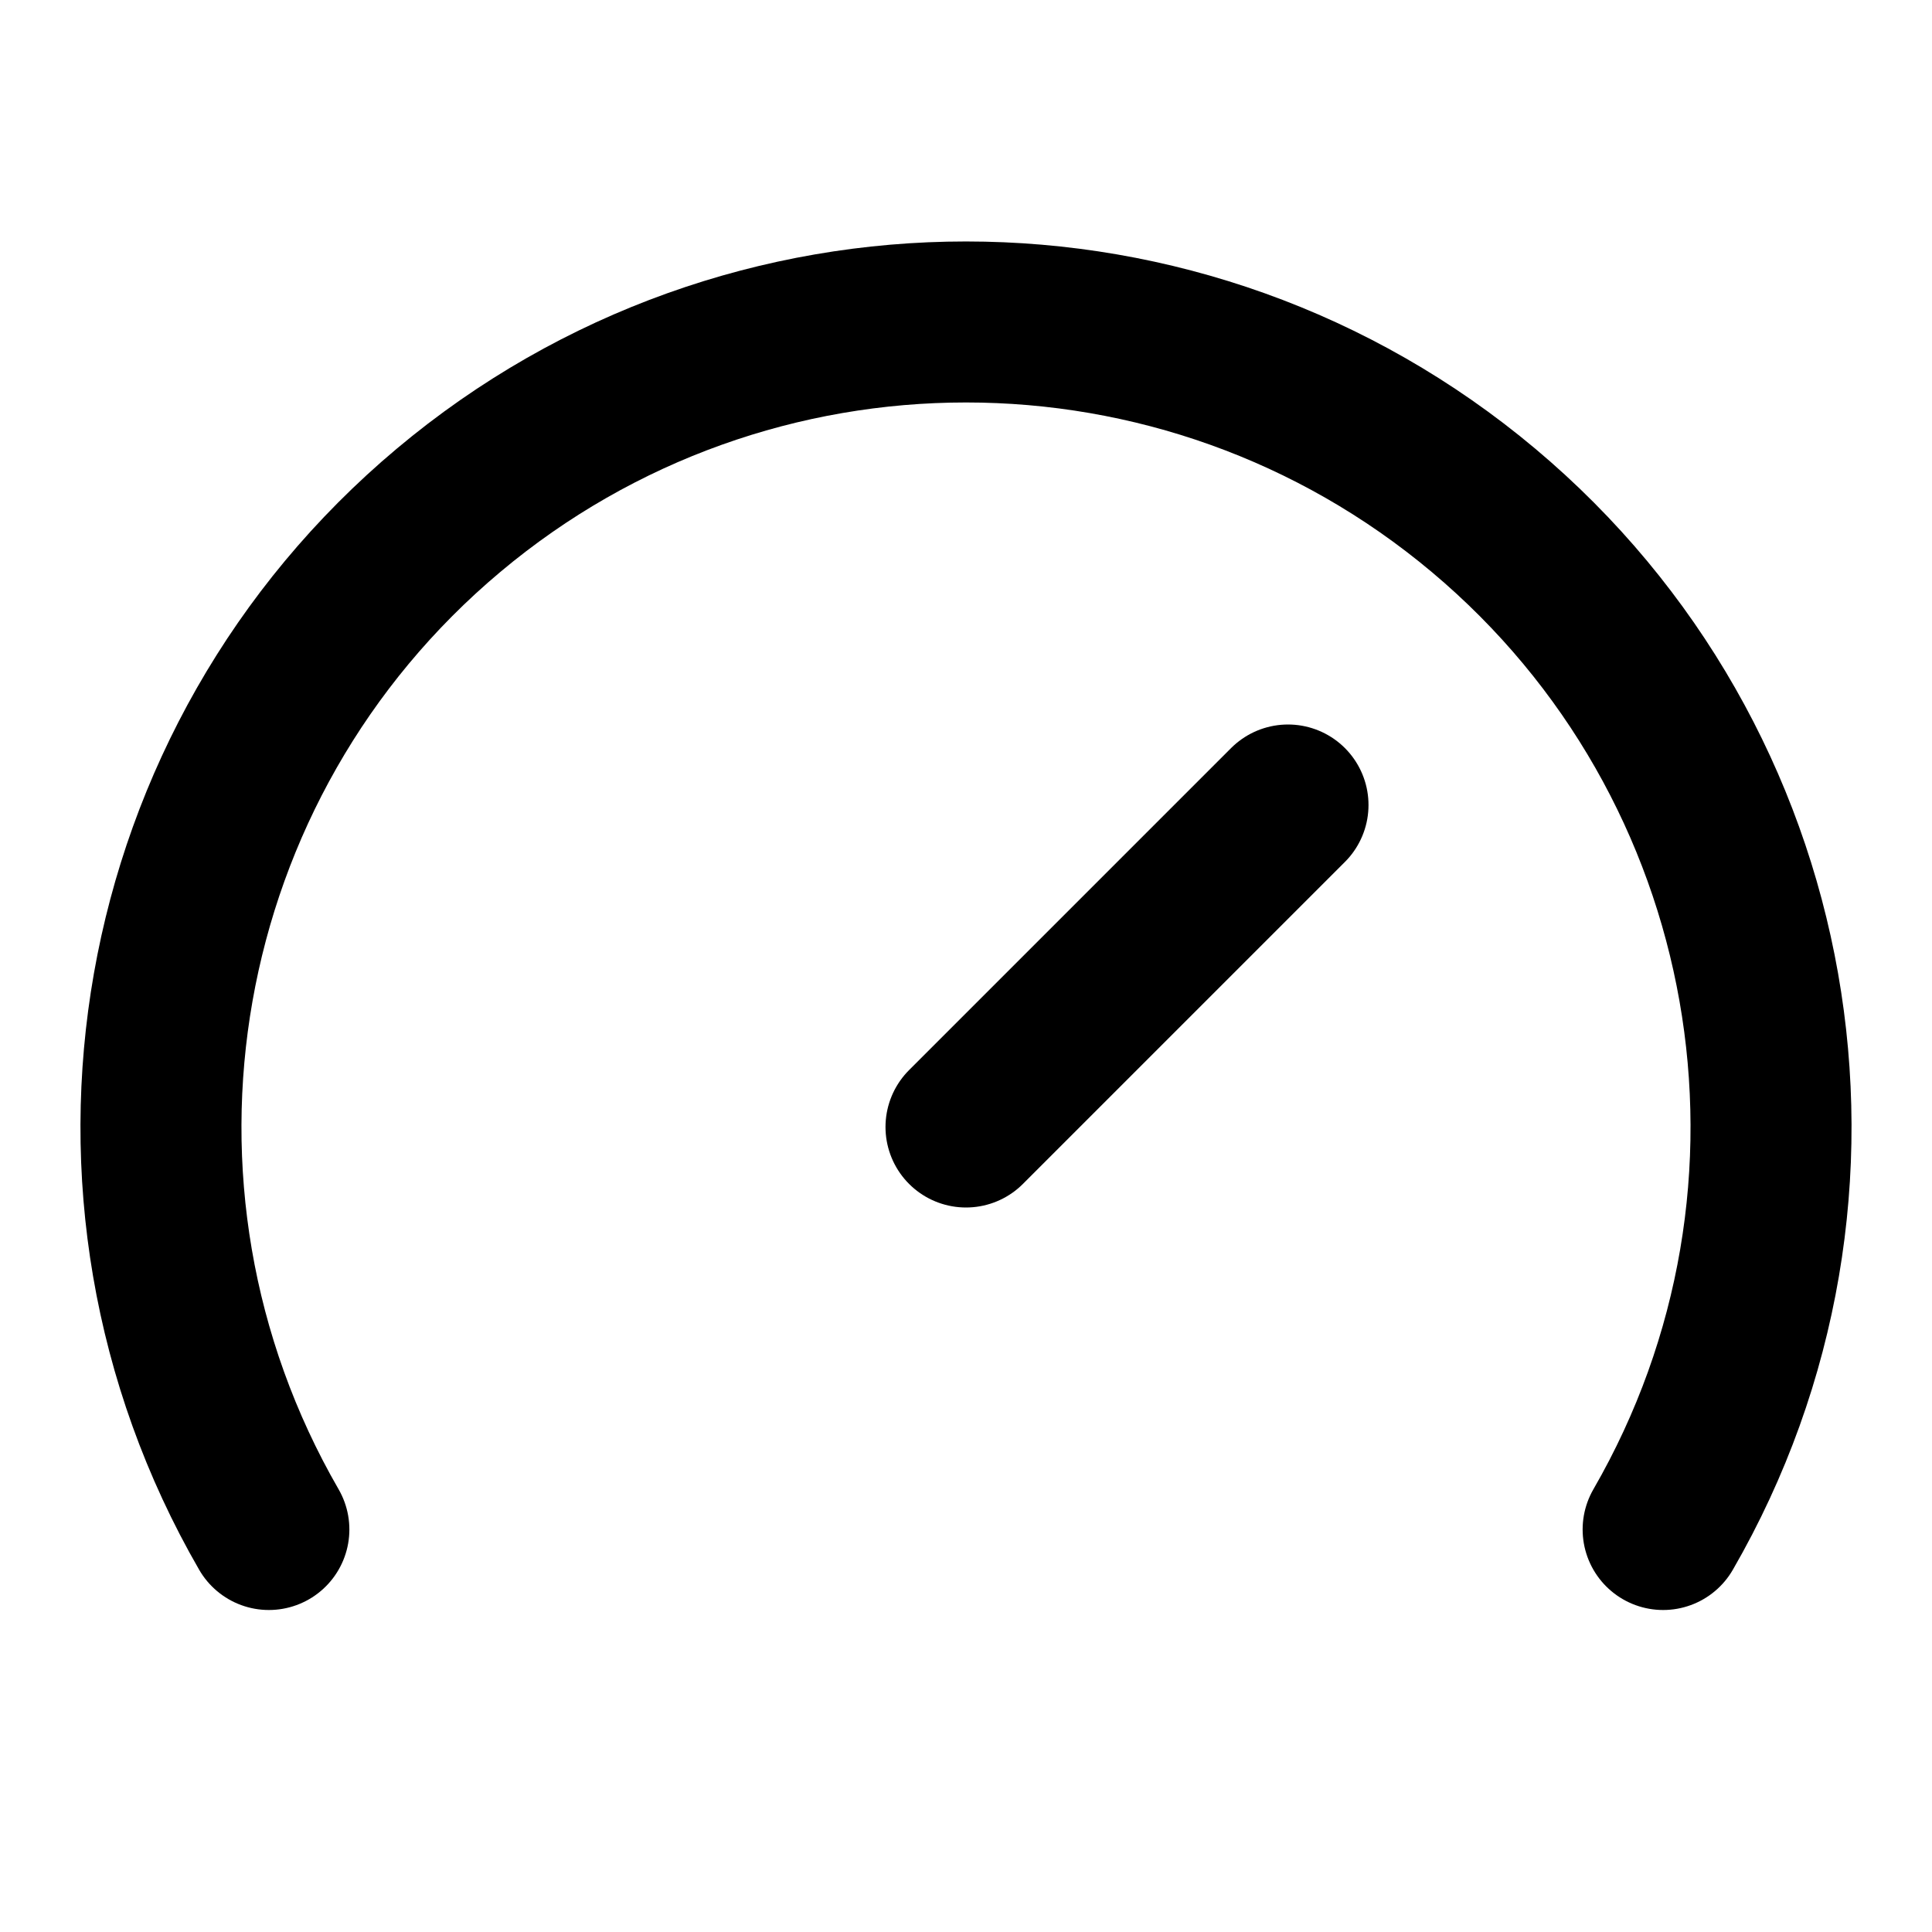
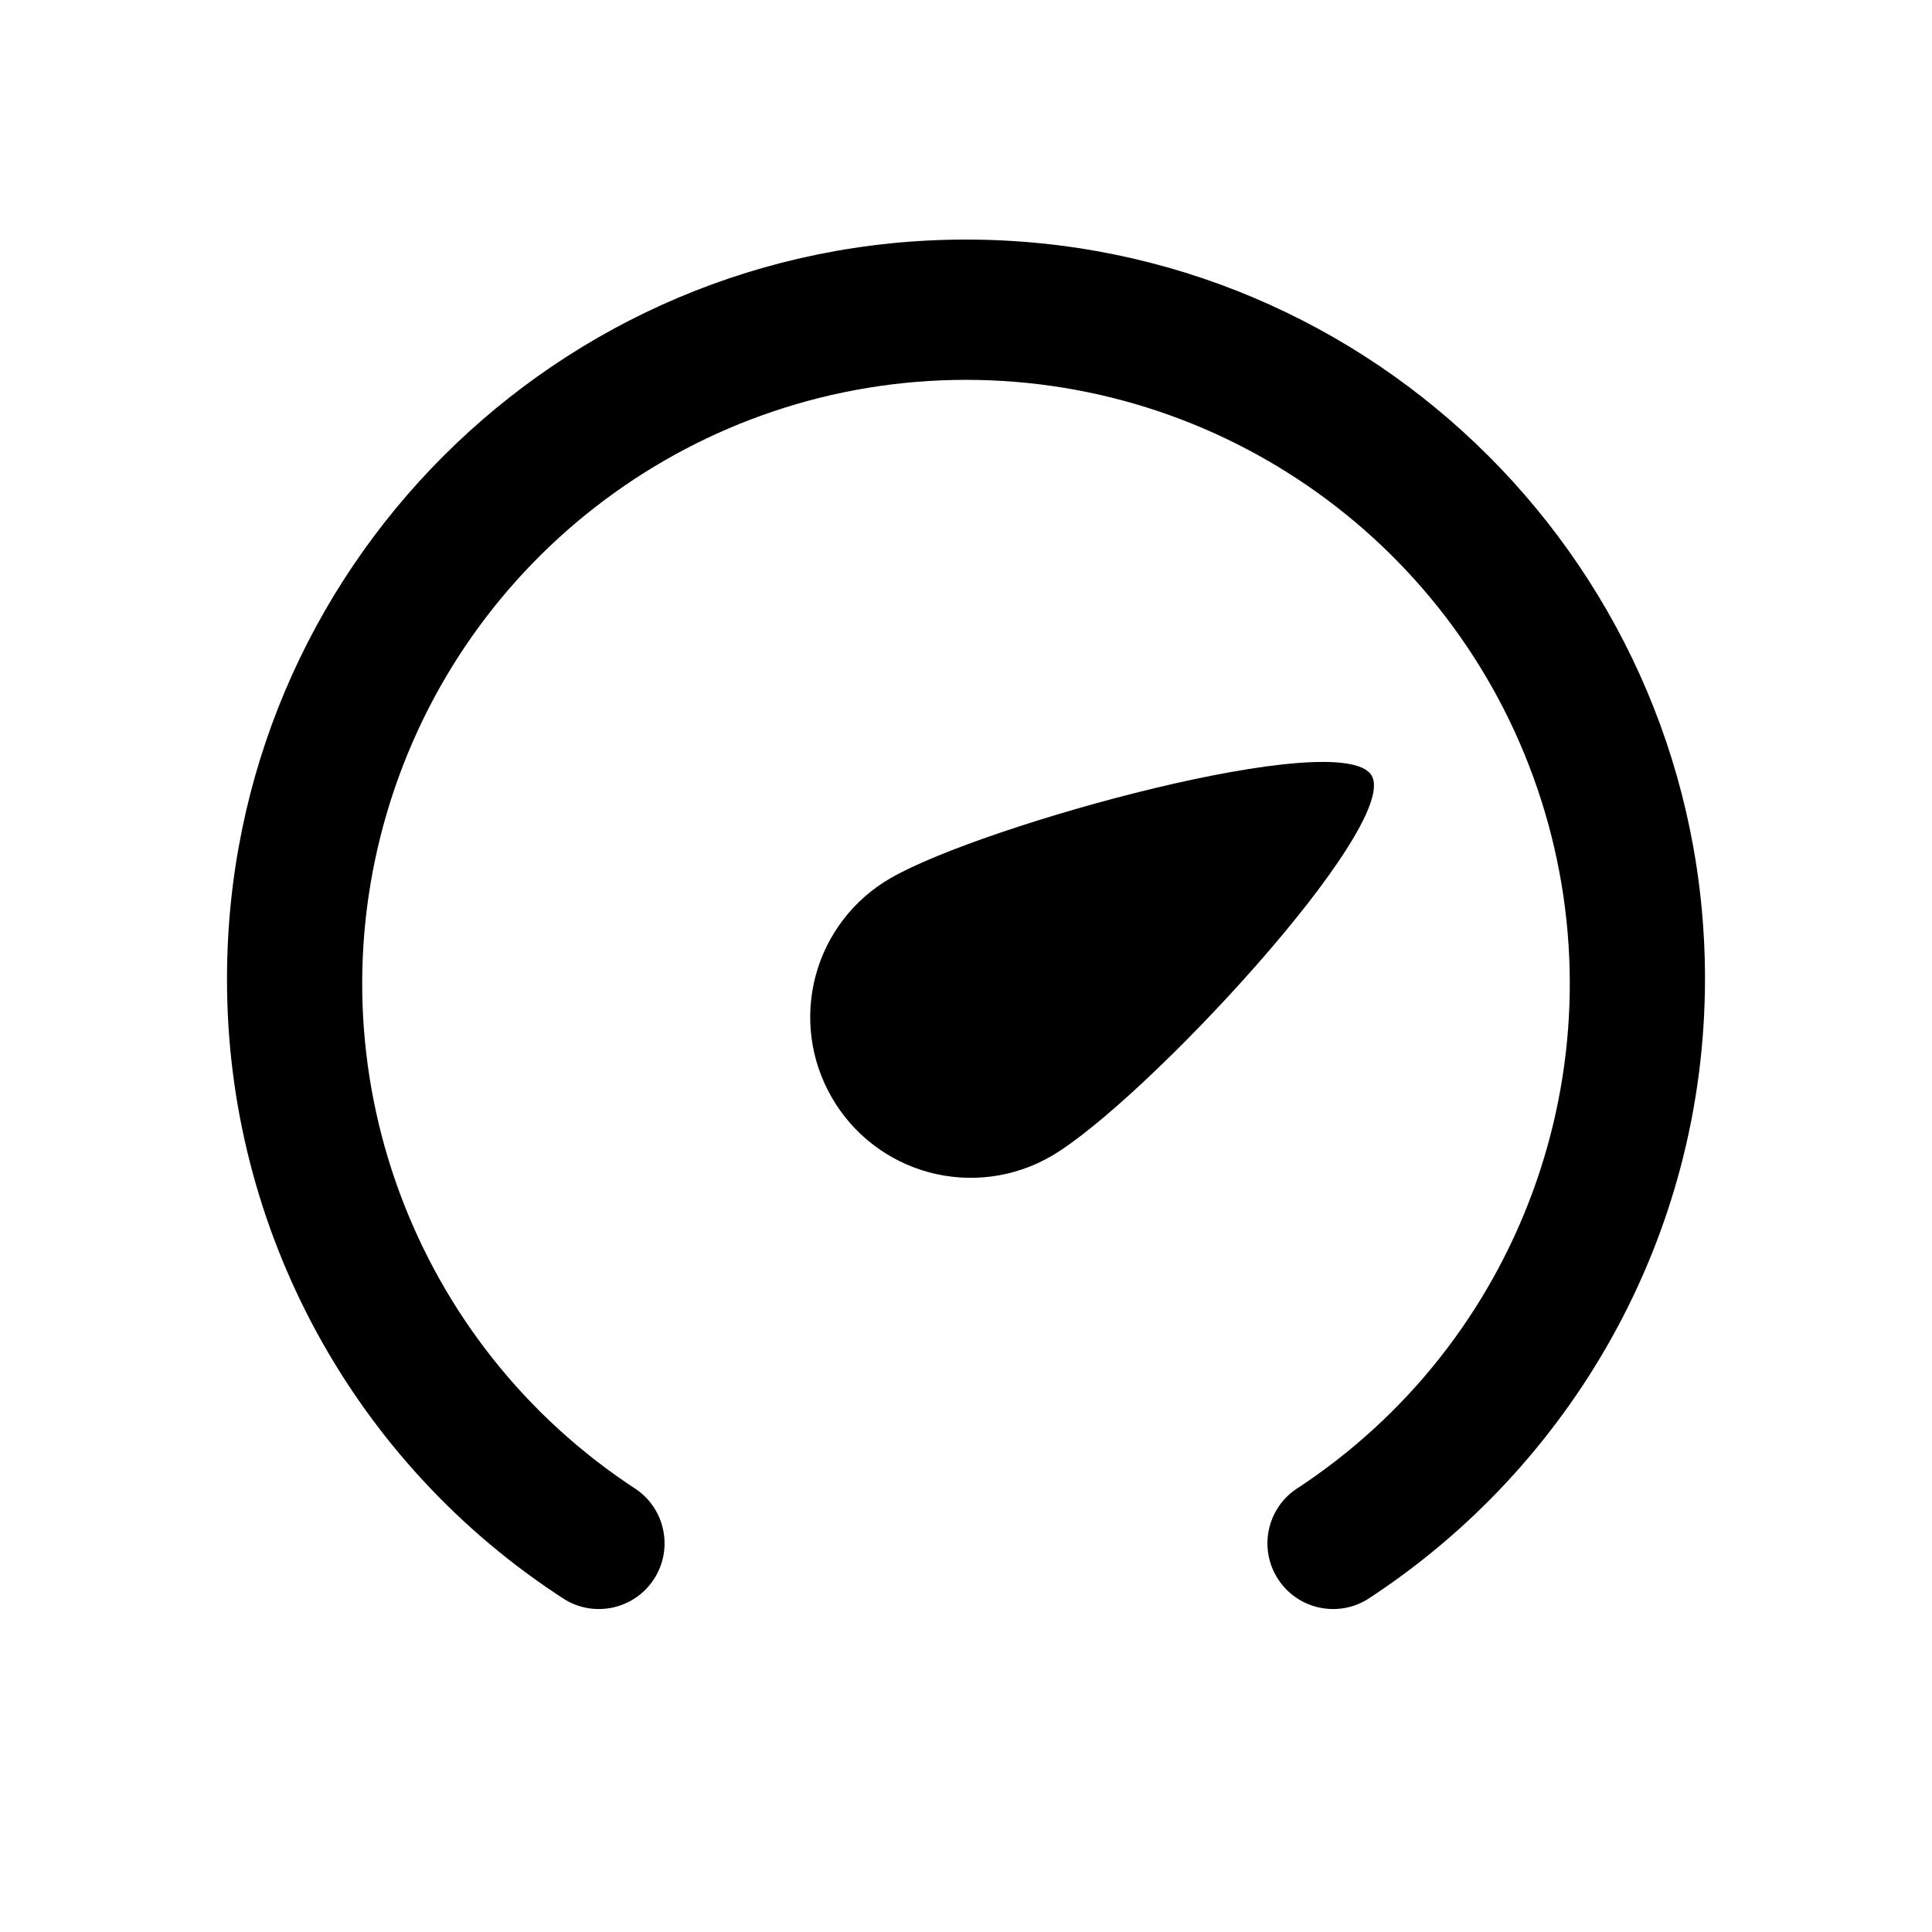
- <svg xmlns="http://www.w3.org/2000/svg" width="24" height="24" viewBox="0 0 24 24" fill="none" stroke="currentColor" stroke-width="2" stroke-linecap="round" stroke-linejoin="round">
-   <path d="m12 14 4-4" />
-   <path d="M3.34 19a10 10 0 1 1 17.32 0" />
+ <svg xmlns="http://www.w3.org/2000/svg" width="20" height="20" viewBox="0 0 20 20" fill="none">
+   <path fill="currentColor" d="M10 2.48a7.65 7.65 0 0 1 7.65 7.65c0 2.68-1.39 5.06-3.5 6.43a.68.68 0 0 1-.74-1.14 6.25 6.25 0 1 0-6.82 0 .68.68 0 0 1-.74 1.14 7.63 7.63 0 0 1-3.5-6.43A7.65 7.65 0 0 1 10 2.48Z" />
+   <path fill="currentColor" d="M10.88 11.97a1.66 1.66 0 0 1-2.27-.61 1.66 1.66 0 0 1 .61-2.27c.95-.55 4.68-1.58 4.98-1.06.3.52-2.37 3.39-3.32 3.94Z" />
</svg>
